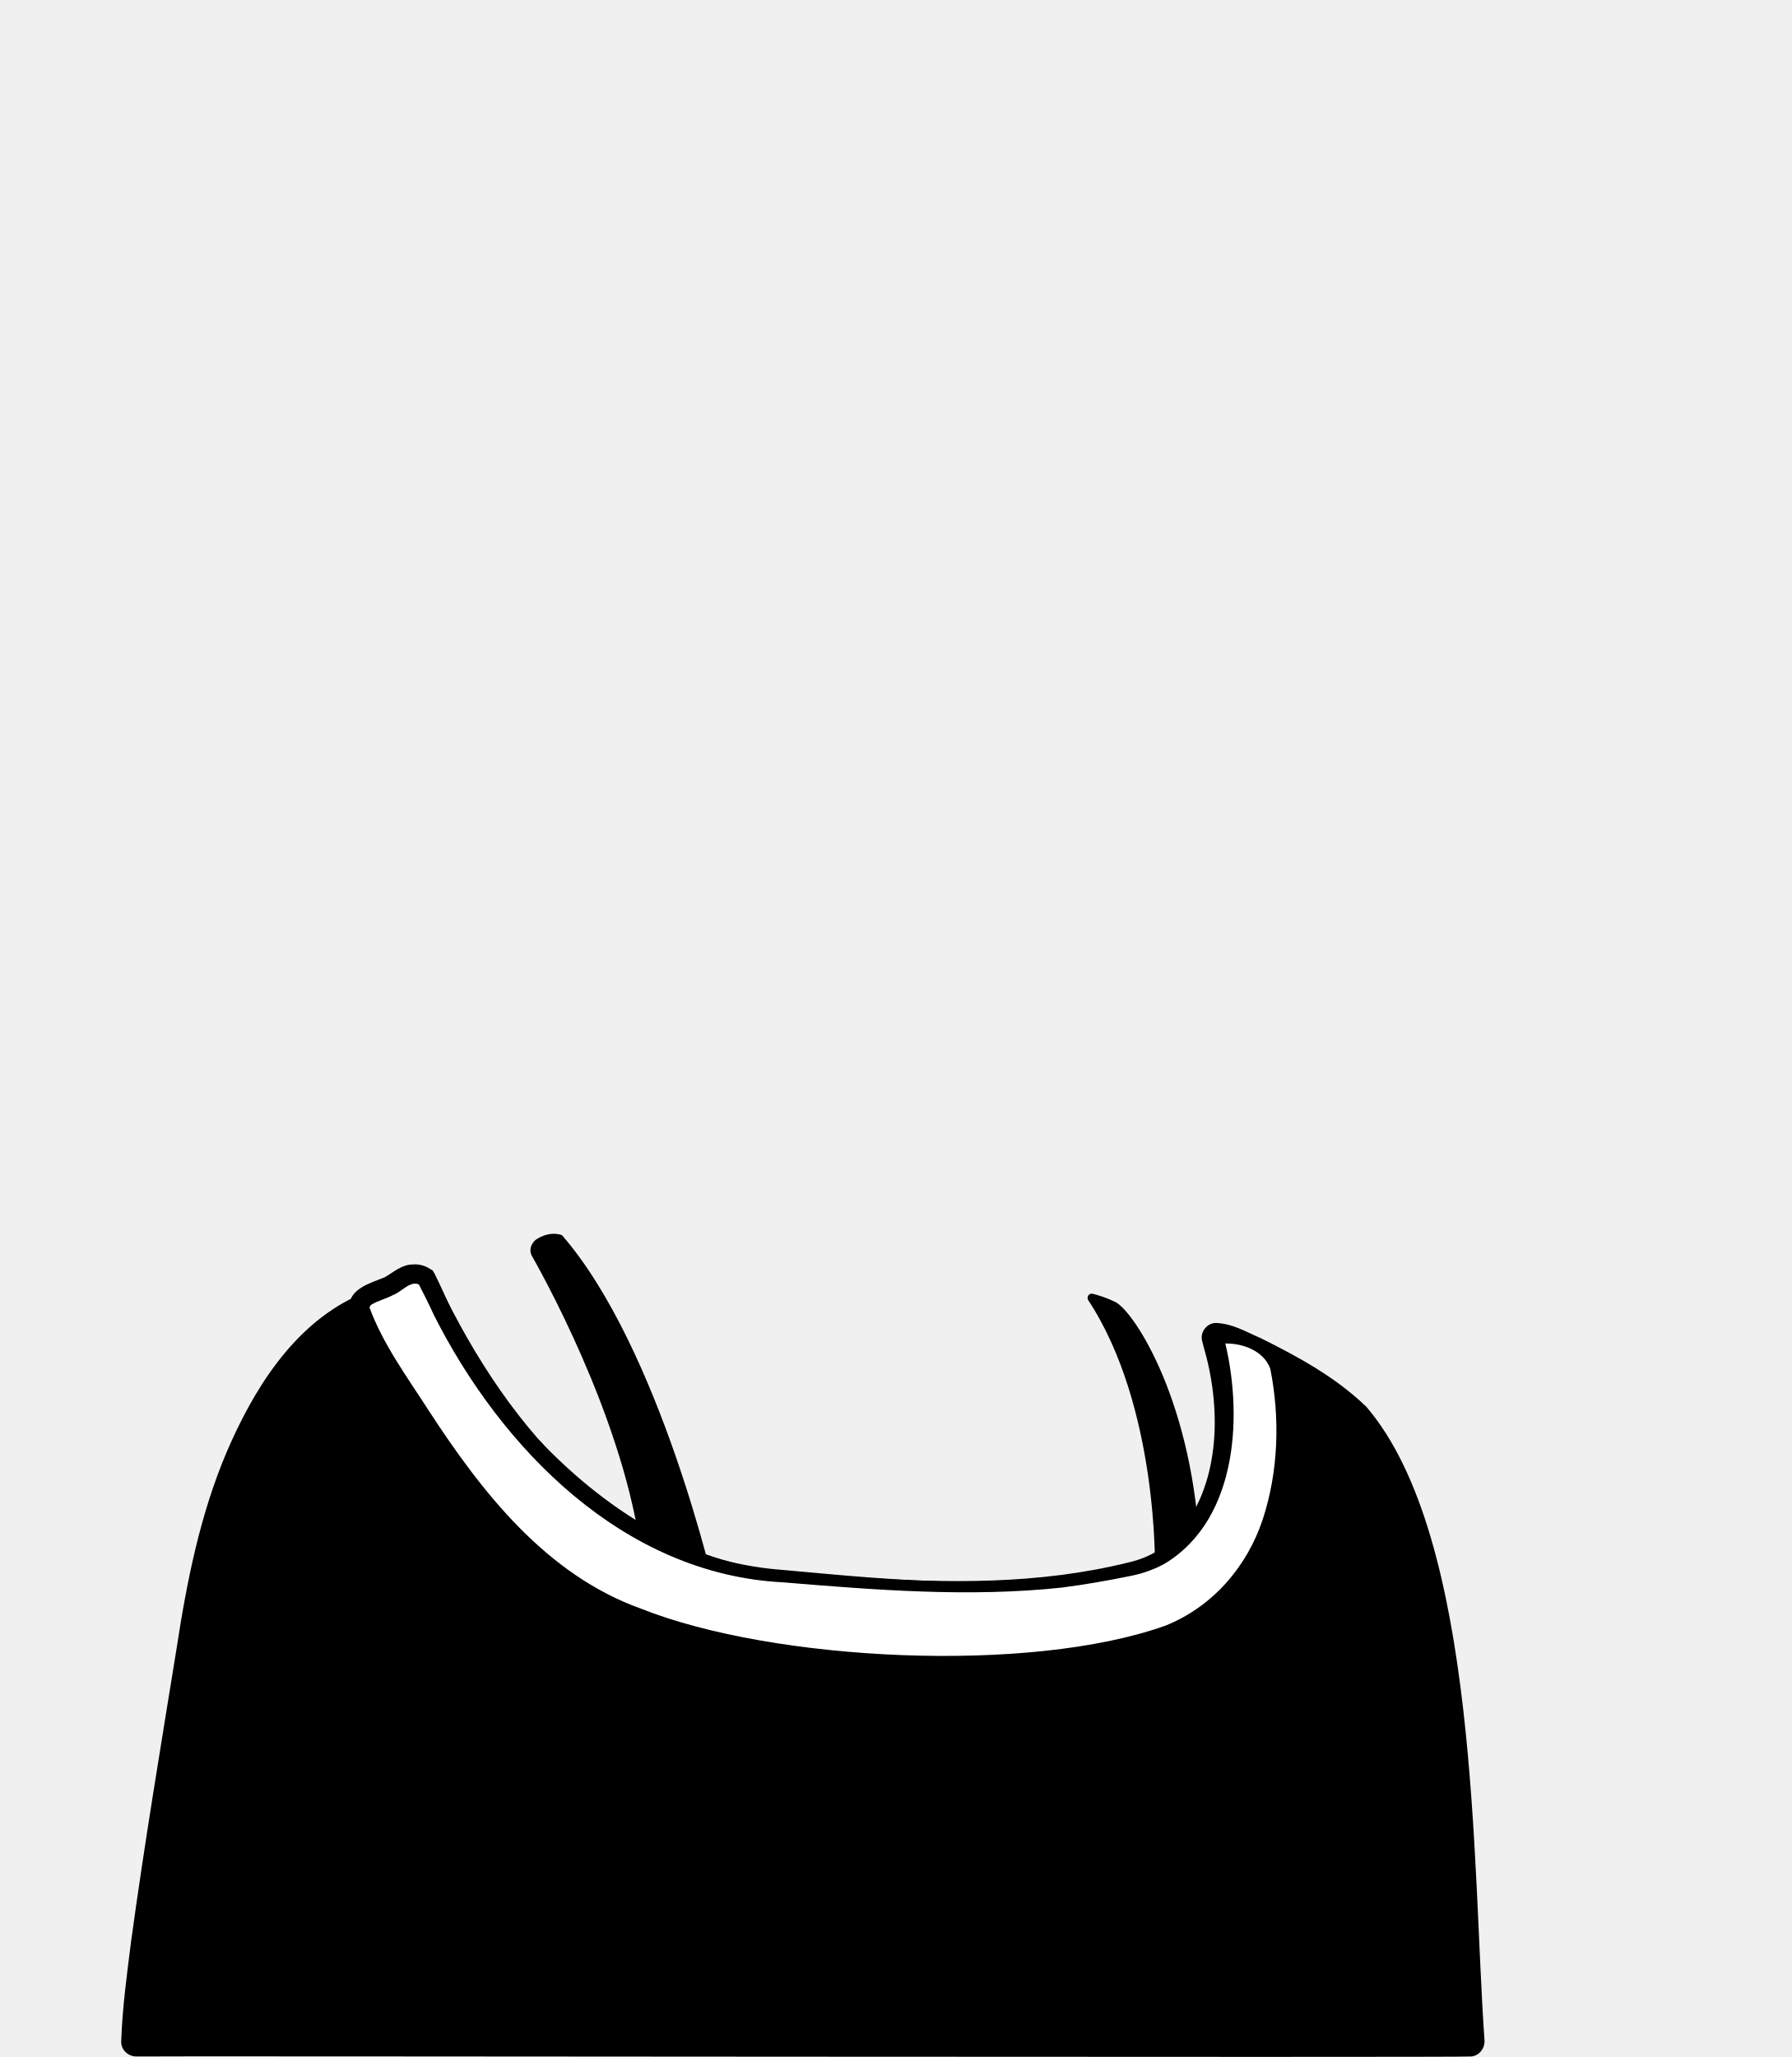
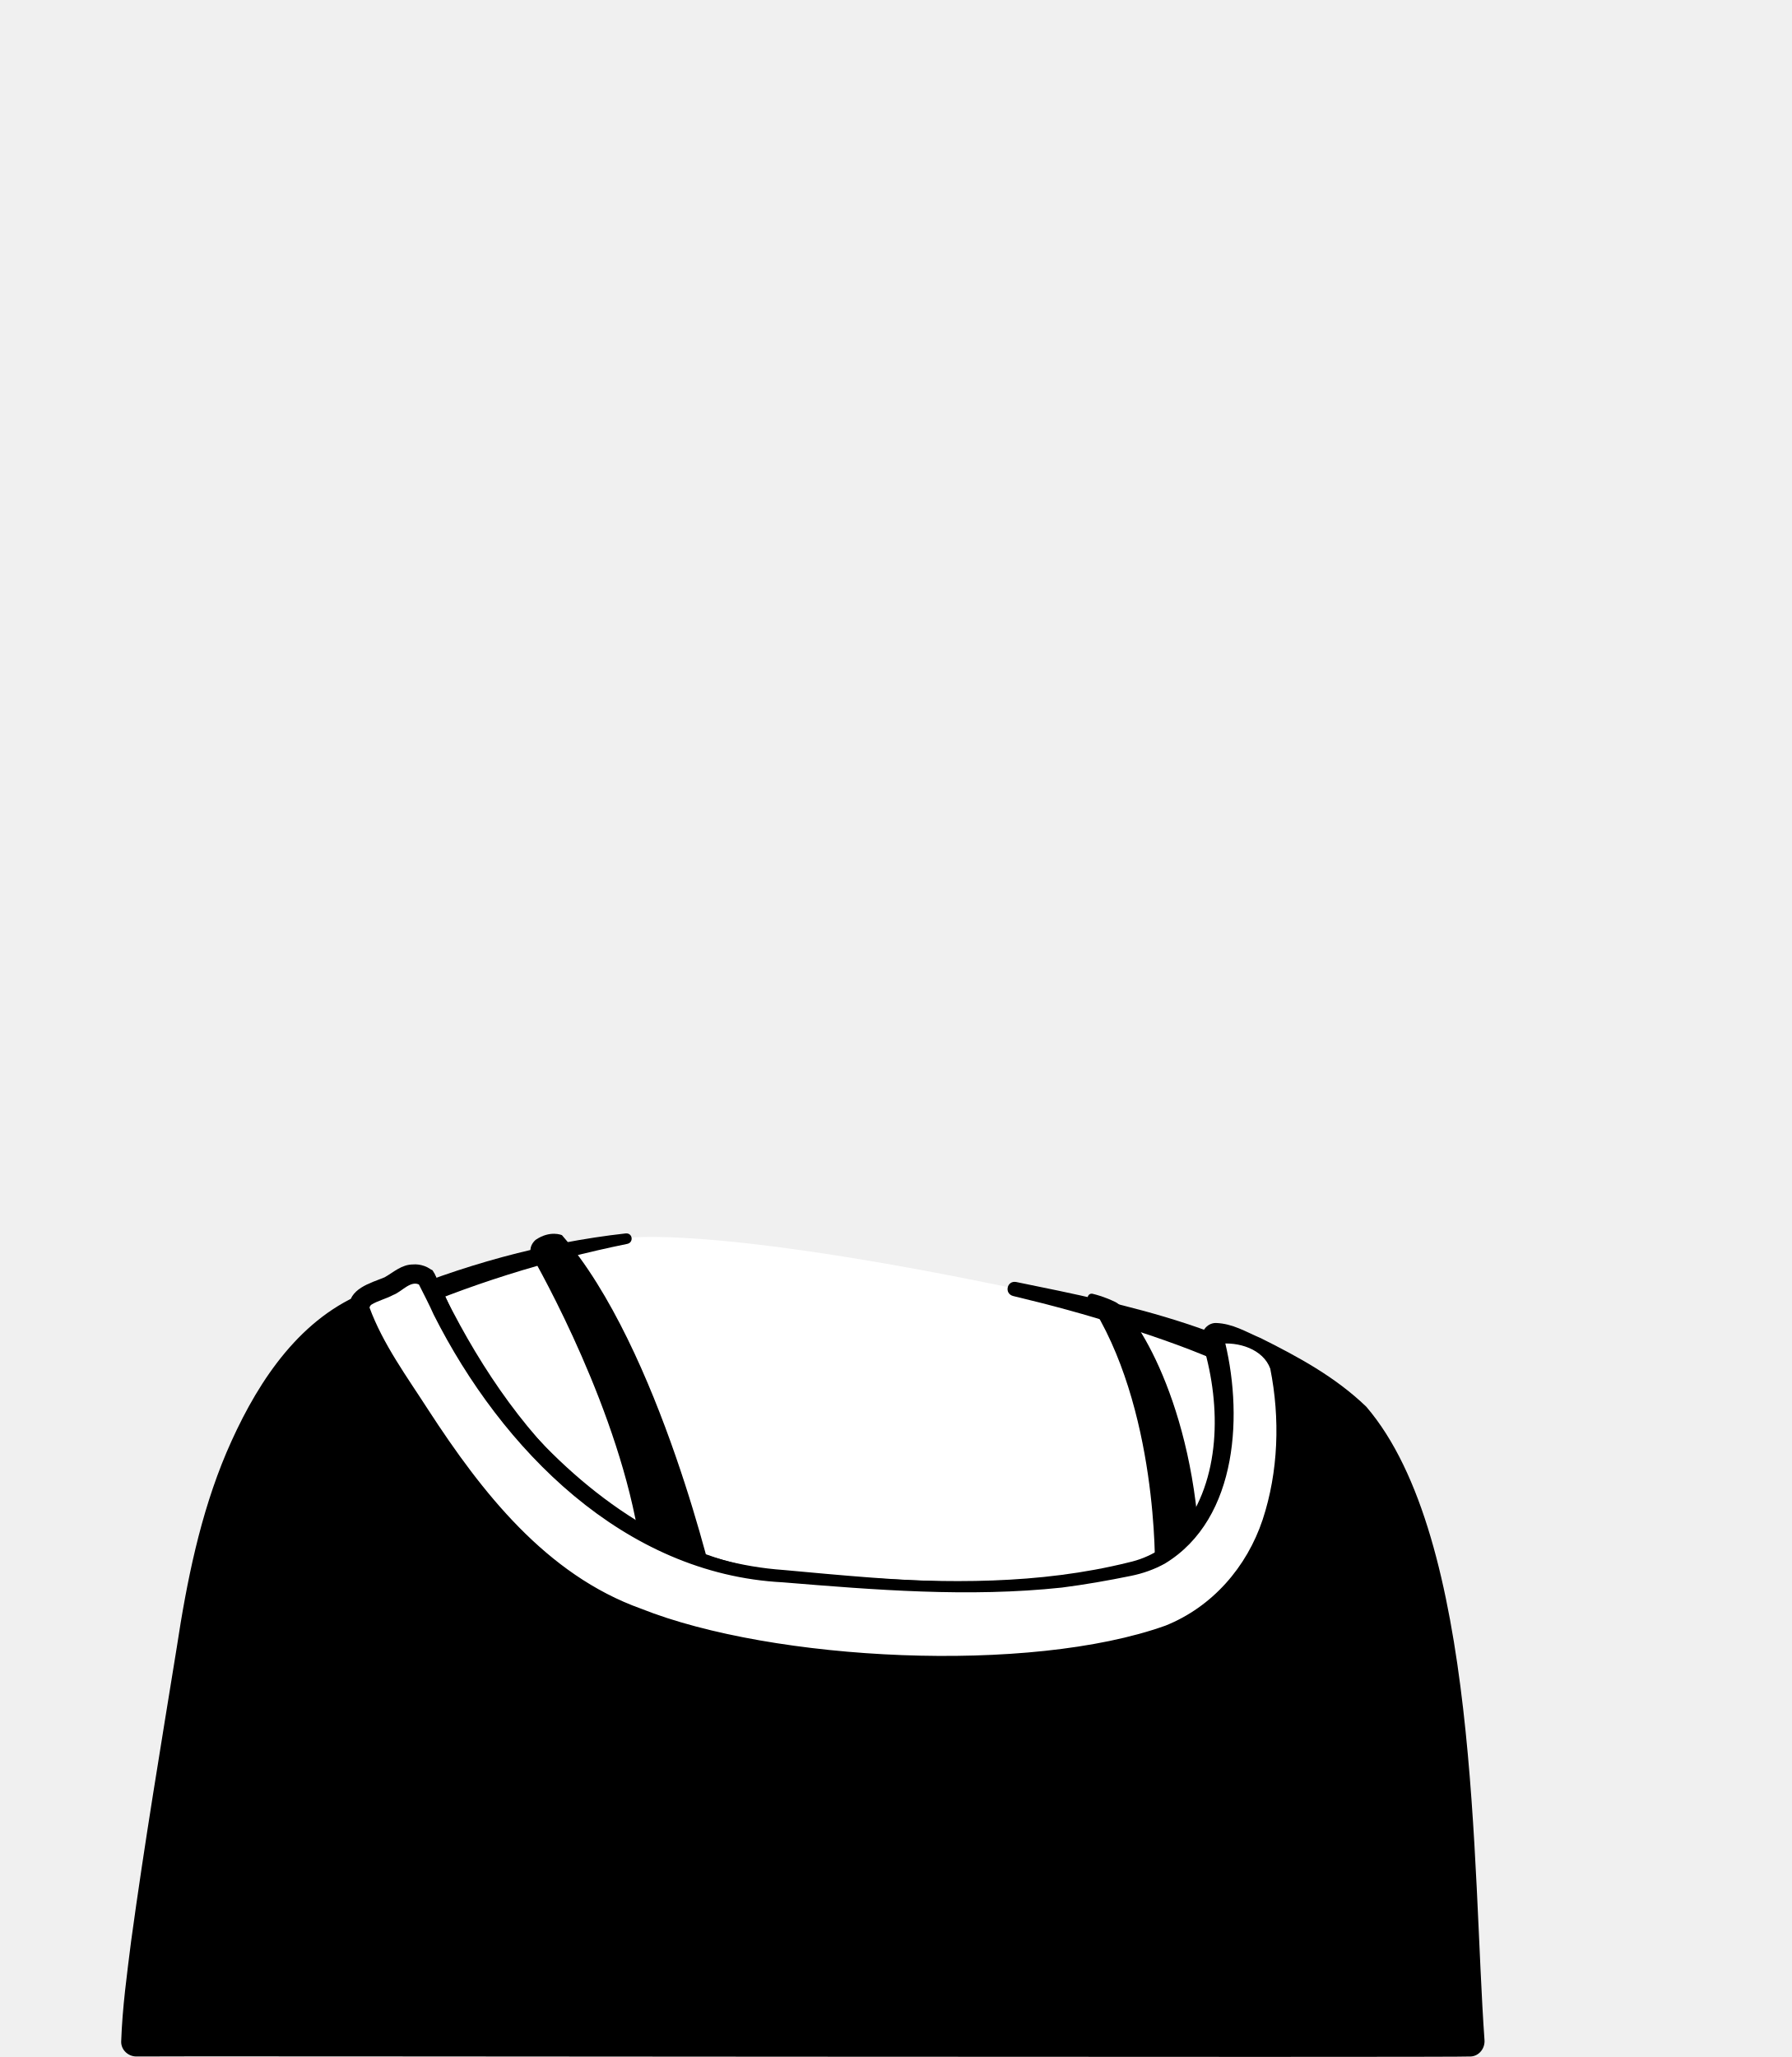
<svg xmlns="http://www.w3.org/2000/svg" width="1200" height="1378" viewBox="0 0 1200 1378" fill="none">
+   <path d="M925.883 1091.76C923.138 1093.73 920.001 1095.69 917.255 1097.65C914.118 1099.61 911.373 1101.57 908.236 1103.14C905.491 1104.71 903.138 1106.27 900.393 1107.84C900.001 1108.24 899.608 1108.24 899.216 1108.63C890.197 1114.12 880.785 1119.22 871.373 1123.92C868.628 1125.49 865.491 1127.06 862.746 1128.24C862.746 1128.24 862.353 1128.63 861.961 1128.63C858.824 1130.2 855.687 1131.77 852.55 1133.33C846.275 1136.47 839.608 1139.22 833.334 1141.96C830.197 1143.53 826.667 1144.71 823.53 1145.88C820.393 1147.06 816.863 1148.63 813.726 1149.8C810.589 1150.98 807.059 1152.55 803.922 1153.73C803.922 1153.73 803.922 1153.73 803.53 1153.73C800.393 1154.9 796.863 1156.08 793.726 1157.26C786.667 1159.61 779.216 1161.96 772.157 1164.31C769.804 1165.1 767.059 1165.88 764.706 1166.67C757.255 1169.02 749.804 1170.98 742.353 1172.55C739.608 1173.33 736.863 1173.73 733.726 1174.51C726.667 1176.08 719.216 1177.65 712.157 1179.22C710.589 1179.61 709.412 1179.61 707.844 1180C705.491 1180.39 702.746 1180.78 700.393 1181.18C696.863 1181.57 693.726 1182.35 690.197 1182.75C688.628 1183.14 687.059 1183.14 685.491 1183.53C683.53 1183.92 681.177 1184.31 678.824 1184.31C672.55 1185.1 665.883 1185.88 659.608 1186.67C657.648 1187.06 655.295 1187.06 653.334 1187.45H652.942C650.197 1187.84 647.452 1187.84 644.706 1188.24C641.961 1188.63 639.216 1188.63 636.471 1188.63C634.903 1188.63 632.942 1189.02 631.373 1189.02C628.236 1189.02 625.491 1189.41 622.746 1189.41C618.824 1189.41 615.295 1189.8 611.373 1189.8C607.452 1189.8 603.922 1189.8 600.001 1189.8C597.255 1189.8 594.51 1189.8 591.765 1189.8C426.275 1187.45 277.648 1117.26 171.373 1005.88C171.373 1005.88 171.373 1005.49 170.981 1005.49C159.216 994.902 169.412 938.432 216.863 902.745C276.471 857.647 419.216 829.412 419.216 829.412C419.216 829.412 474.51 820.392 679.608 863.138C799.608 888.236 890.981 924.706 941.961 1023.53C952.55 1043.92 963.138 1075.29 925.883 1091.76Z" fill="white" />
+   <path d="M680.785 858.824C756.079 874.118 836.471 890.588 898.432 940.392C919.216 957.255 932.942 981.961 944.314 1005.88C949.804 1017.65 955.295 1029.8 959.608 1042.75C961.961 1051.37 965.491 1061.18 963.53 1071.37C963.138 1074.12 960.785 1077.65 958.824 1079.61C949.804 1088.63 940.001 1094.12 930.197 1101.18C872.55 1141.18 806.275 1169.41 737.648 1184.31C584.706 1217.65 419.216 1191.76 284.706 1111.37C240.001 1084.31 198.824 1051.37 163.53 1012.55C159.608 1007.84 159.608 1000 159.608 994.902C160.001 983.137 163.138 971.765 167.059 961.177C176.471 936.863 188.628 912.549 209.412 895.686C224.314 885.49 240.393 876.863 256.863 869.804C308.628 847.843 363.138 832.549 419.216 826.275C423.922 825.883 424.706 832.549 420.001 833.334C366.275 844.314 312.942 860.784 263.138 883.137C245.099 892.157 225.883 900 211.373 914.118C197.648 929.02 187.844 947.451 180.001 966.275C174.903 977.647 171.373 995.687 172.942 1004.71C197.648 1034.12 226.667 1060 258.04 1082.35C429.804 1202.35 690.589 1210.2 873.334 1110.2C889.804 1101.18 905.883 1090.98 921.177 1080.39C928.628 1075.29 936.471 1070.98 942.353 1065.1C942.746 1064.71 942.353 1065.1 942.353 1065.49C942.353 1065.88 941.961 1066.27 941.961 1066.27C942.353 1061.57 940.785 1055.29 938.824 1049.02C931.765 1026.27 920.393 1002.35 908.236 981.569C889.02 950.588 856.471 930.981 823.53 915.294C800.785 904.706 776.863 896.471 752.55 888.628C728.236 880.785 703.53 874.118 678.824 868.235C672.55 866.667 674.51 857.647 680.785 858.824Z" fill="black" />
  <path d="M356.471 841.568C370.197 865.881 422.354 963.529 430.589 1049.8L479.216 1066.27C479.216 1066.27 442.354 903.136 376.471 827.45C376.471 827.45 368.628 823.921 358.824 830.587C355.687 833.332 354.118 837.646 356.471 841.568Z" fill="black" />
  <path d="M773.725 1050.98C773.725 1050.98 776.078 942.352 729.019 870.979C727.843 869.019 729.411 866.274 731.764 866.666C734.901 867.45 739.607 868.626 747.058 872.156C759.607 878.038 800.392 940.391 803.921 1042.74C803.921 1042.35 777.647 1050.98 773.725 1050.98Z" fill="black" />
  <path d="M907.842 949.019C887.45 927.45 825.882 895.293 815.293 896.077C815.685 896.862 815.686 898.038 816.078 899.215C832.548 958.43 819.215 1038.82 759.215 1052.16C696.862 1065.88 644.705 1067.84 519.607 1055.29C427.842 1046.27 341.568 963.921 297.646 882.352C293.333 874.117 288.235 865.881 282.744 858.43C279.607 856.077 273.725 856.47 269.411 859.999C258.431 869.019 243.921 868.234 243.921 876.862C243.921 876.862 160.784 902.744 131.764 1085.1C115.293 1188.23 92.156 1321.96 91.372 1367.45H984.313C978.038 1306.27 984.313 1033.72 907.842 949.019Z" fill="black" />
  <path d="M900.393 956.077C888.628 944.313 873.334 935.293 858.824 926.666C845.491 918.822 829.02 910.195 815.295 906.273L824.315 893.724L824.707 896.077C835.687 941.96 833.334 996.47 801.569 1034.12C790.589 1046.67 774.511 1055.69 758.04 1058.43C727.452 1064.7 695.687 1068.23 664.314 1068.23C609.413 1067.84 555.295 1063.53 501.177 1056.08C462.746 1047.84 427.06 1028.63 396.079 1004.7C352.55 970.979 319.216 926.666 288.236 881.568C283.922 875.293 278.824 869.411 273.334 864.313L275.295 866.666C276.079 867.45 276.471 867.058 276.079 867.058C276.079 867.058 275.295 867.058 274.903 867.45C274.511 867.45 274.511 867.45 274.118 868.234C267.844 873.724 257.648 876.469 251.373 879.999C251.765 879.999 252.55 877.646 252.55 877.254L245.491 886.666L244.314 887.058L242.746 887.842C189.02 916.862 163.138 985.881 149.02 1042.35C135.295 1106.67 127.06 1172.94 116.079 1237.65C109.805 1280.78 101.962 1325.1 100.001 1367.84L89.805 1357.65H984.315L974.511 1368.63C966.275 1260 970.589 1039.61 900.393 956.077ZM915.295 942.352C990.981 1030.59 986.275 1252.16 994.511 1366.67C994.903 1372.16 990.981 1377.25 985.491 1377.65C985.099 1378.43 91.766 1377.25 91.373 1377.65C85.883 1377.65 81.177 1373.33 81.177 1367.84C81.962 1344.7 85.099 1322.35 87.844 1300.39C96.864 1234.51 107.844 1169.02 118.432 1103.53C125.099 1059.61 134.118 1014.51 151.765 972.94C169.413 931.764 195.687 888.626 238.04 868.626C238.824 868.234 239.609 867.842 240.785 867.45L233.726 876.862C233.334 863.136 248.236 859.607 257.648 855.685C263.922 852.156 269.02 847.058 276.864 847.058C280.785 846.666 287.844 848.234 290.981 852.94C296.471 863.92 301.177 874.901 305.883 885.881C313.726 903.528 323.922 919.999 335.687 935.293C378.04 989.018 435.295 1036.08 503.53 1049.8C526.275 1053.72 549.805 1054.51 572.55 1056.47C634.118 1060.78 696.079 1061.57 756.079 1046.67C770.197 1043.53 782.354 1036.08 791.373 1025.1C818.04 991.371 818.04 941.96 806.275 901.96L805.491 898.822C803.53 892.94 808.236 886.273 814.511 886.273C825.883 886.666 834.511 892.156 844.707 896.469C869.805 909.019 894.511 922.352 915.295 942.352Z" fill="black" />
  <path d="M783.139 1094.51C718.825 1121.96 507.453 1128.23 400.002 1070.2C332.159 1033.72 288.237 953.332 267.061 922.352C251.374 898.822 243.531 876.862 243.531 876.862C243.531 868.234 258.433 869.019 269.021 859.999C273.335 856.47 279.218 856.077 282.355 858.43C287.845 866.273 292.943 874.117 297.257 882.352C341.178 963.528 410.59 1045.1 519.218 1055.29C644.316 1067.06 696.472 1065.88 758.825 1052.16C818.825 1038.82 832.159 958.43 815.688 899.215C815.296 898.43 815.296 897.254 814.904 896.077C825.492 895.293 845.884 897.254 853.335 916.077C853.727 916.077 883.923 1051.76 783.139 1094.51Z" fill="white" />
  <path d="M785.491 1100C759.609 1110.59 732.55 1114.51 705.491 1117.65C678.432 1120.78 651.373 1121.96 624.314 1121.96C556.471 1121.18 487.452 1114.9 423.53 1090.59C350.589 1064.31 303.53 998.038 264.314 935.293C252.55 918.038 241.569 900.391 234.903 880.391C232.942 875.293 236.079 868.234 240.393 865.097C246.275 860.391 252.942 860.391 258.824 858.038C262.746 856.861 265.099 854.508 268.628 852.548C274.903 849.803 281.962 847.45 289.805 850.979C334.903 949.41 409.02 1043.53 525.099 1051.76C601.962 1058.82 680.393 1066.67 756.471 1049.02C787.06 1043.92 807.06 1016.47 814.118 987.45C821.962 958.038 819.609 926.273 811.373 897.254C810.589 894.509 812.55 891.763 815.295 891.763C832.158 890.195 852.942 897.646 858.824 915.293C865.491 950.587 865.491 986.665 855.295 1020.78C845.099 1055.68 819.217 1086.27 785.491 1100ZM780.785 1089.02C812.158 1076.47 835.295 1049.8 845.883 1018.04C856.471 985.881 857.648 950.195 850.981 916.861C846.275 903.92 829.805 898.43 815.687 900.391L819.609 894.901C832.942 945.097 830.197 1017.25 780.393 1047.45C773.334 1051.37 765.491 1054.12 757.648 1055.69C742.354 1058.82 726.667 1061.57 711.373 1063.53C649.02 1070.19 586.275 1065.1 524.314 1060C418.04 1054.51 336.079 970.979 290.589 880.783C287.452 873.724 283.922 867.058 280.393 859.999L281.177 860.783C275.295 857.254 269.02 865.489 263.53 867.45C258.432 870.195 252.942 871.371 248.628 874.116C247.844 874.901 247.452 875.685 247.452 876.861V875.685C256.471 900.391 272.942 922.744 287.06 944.705C322.746 999.607 365.883 1054.9 429.413 1077.65C518.04 1112.94 689.805 1121.57 780.785 1089.02Z" fill="black" />
</svg>
